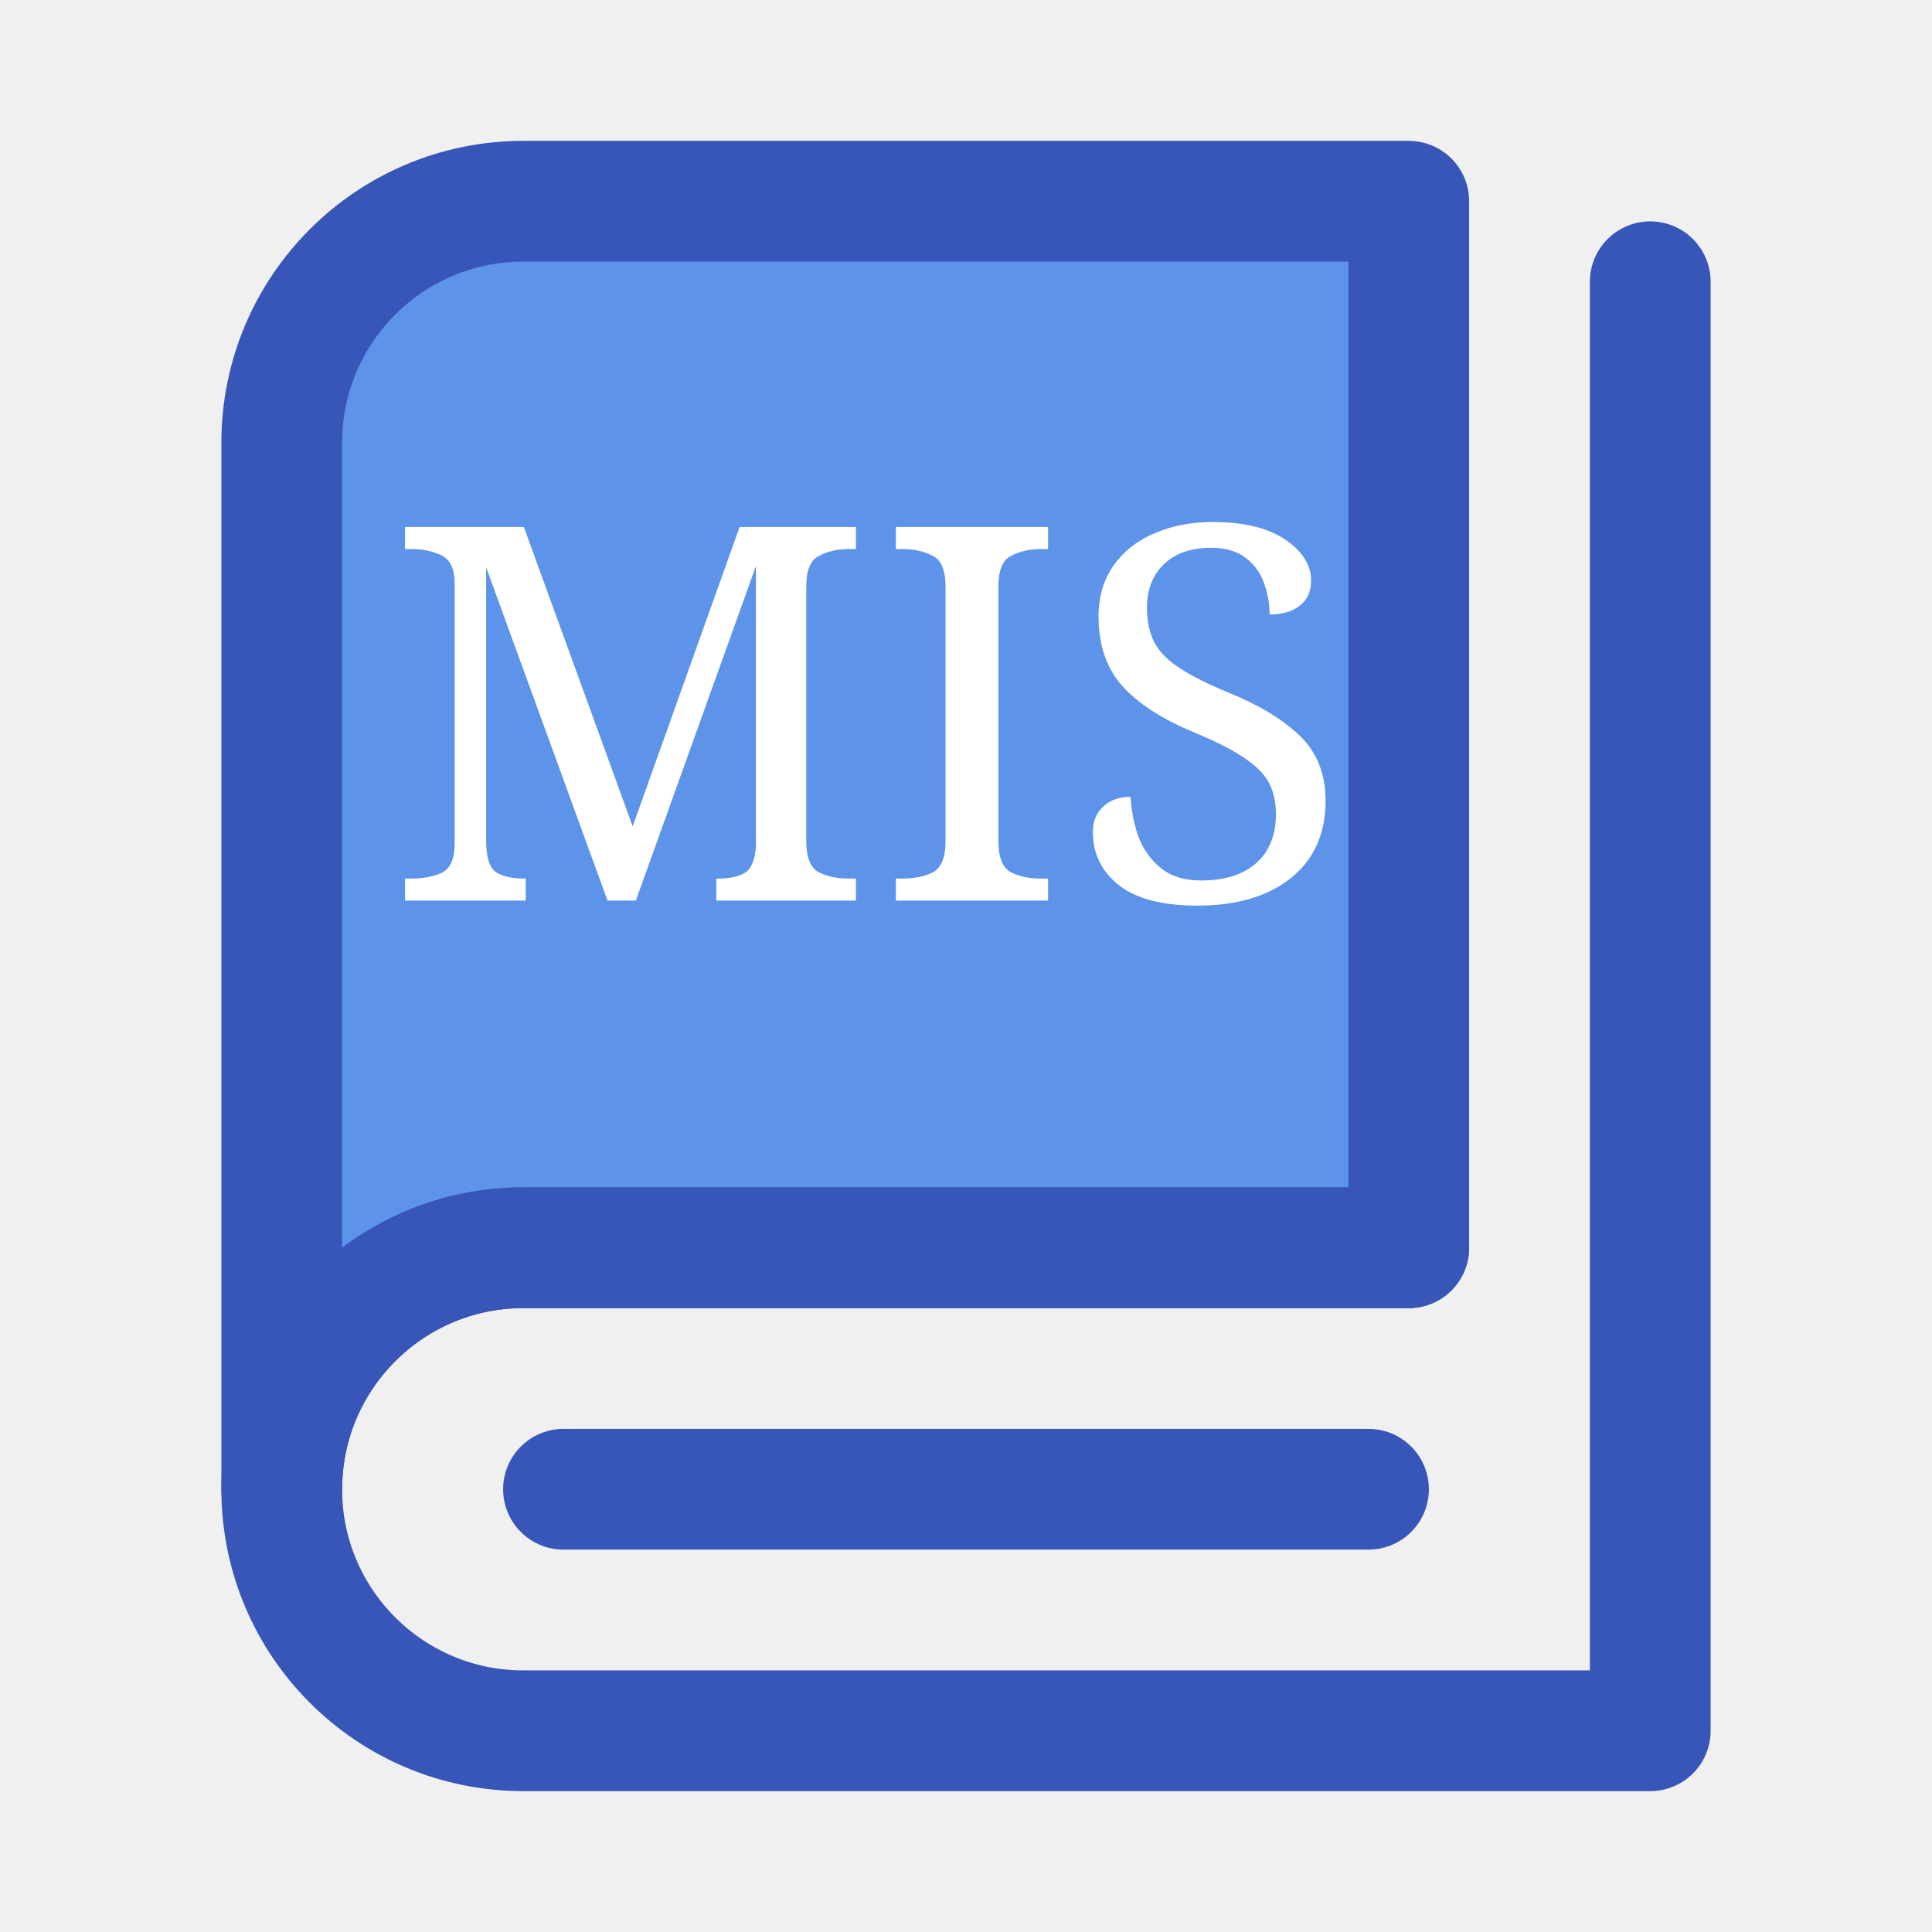
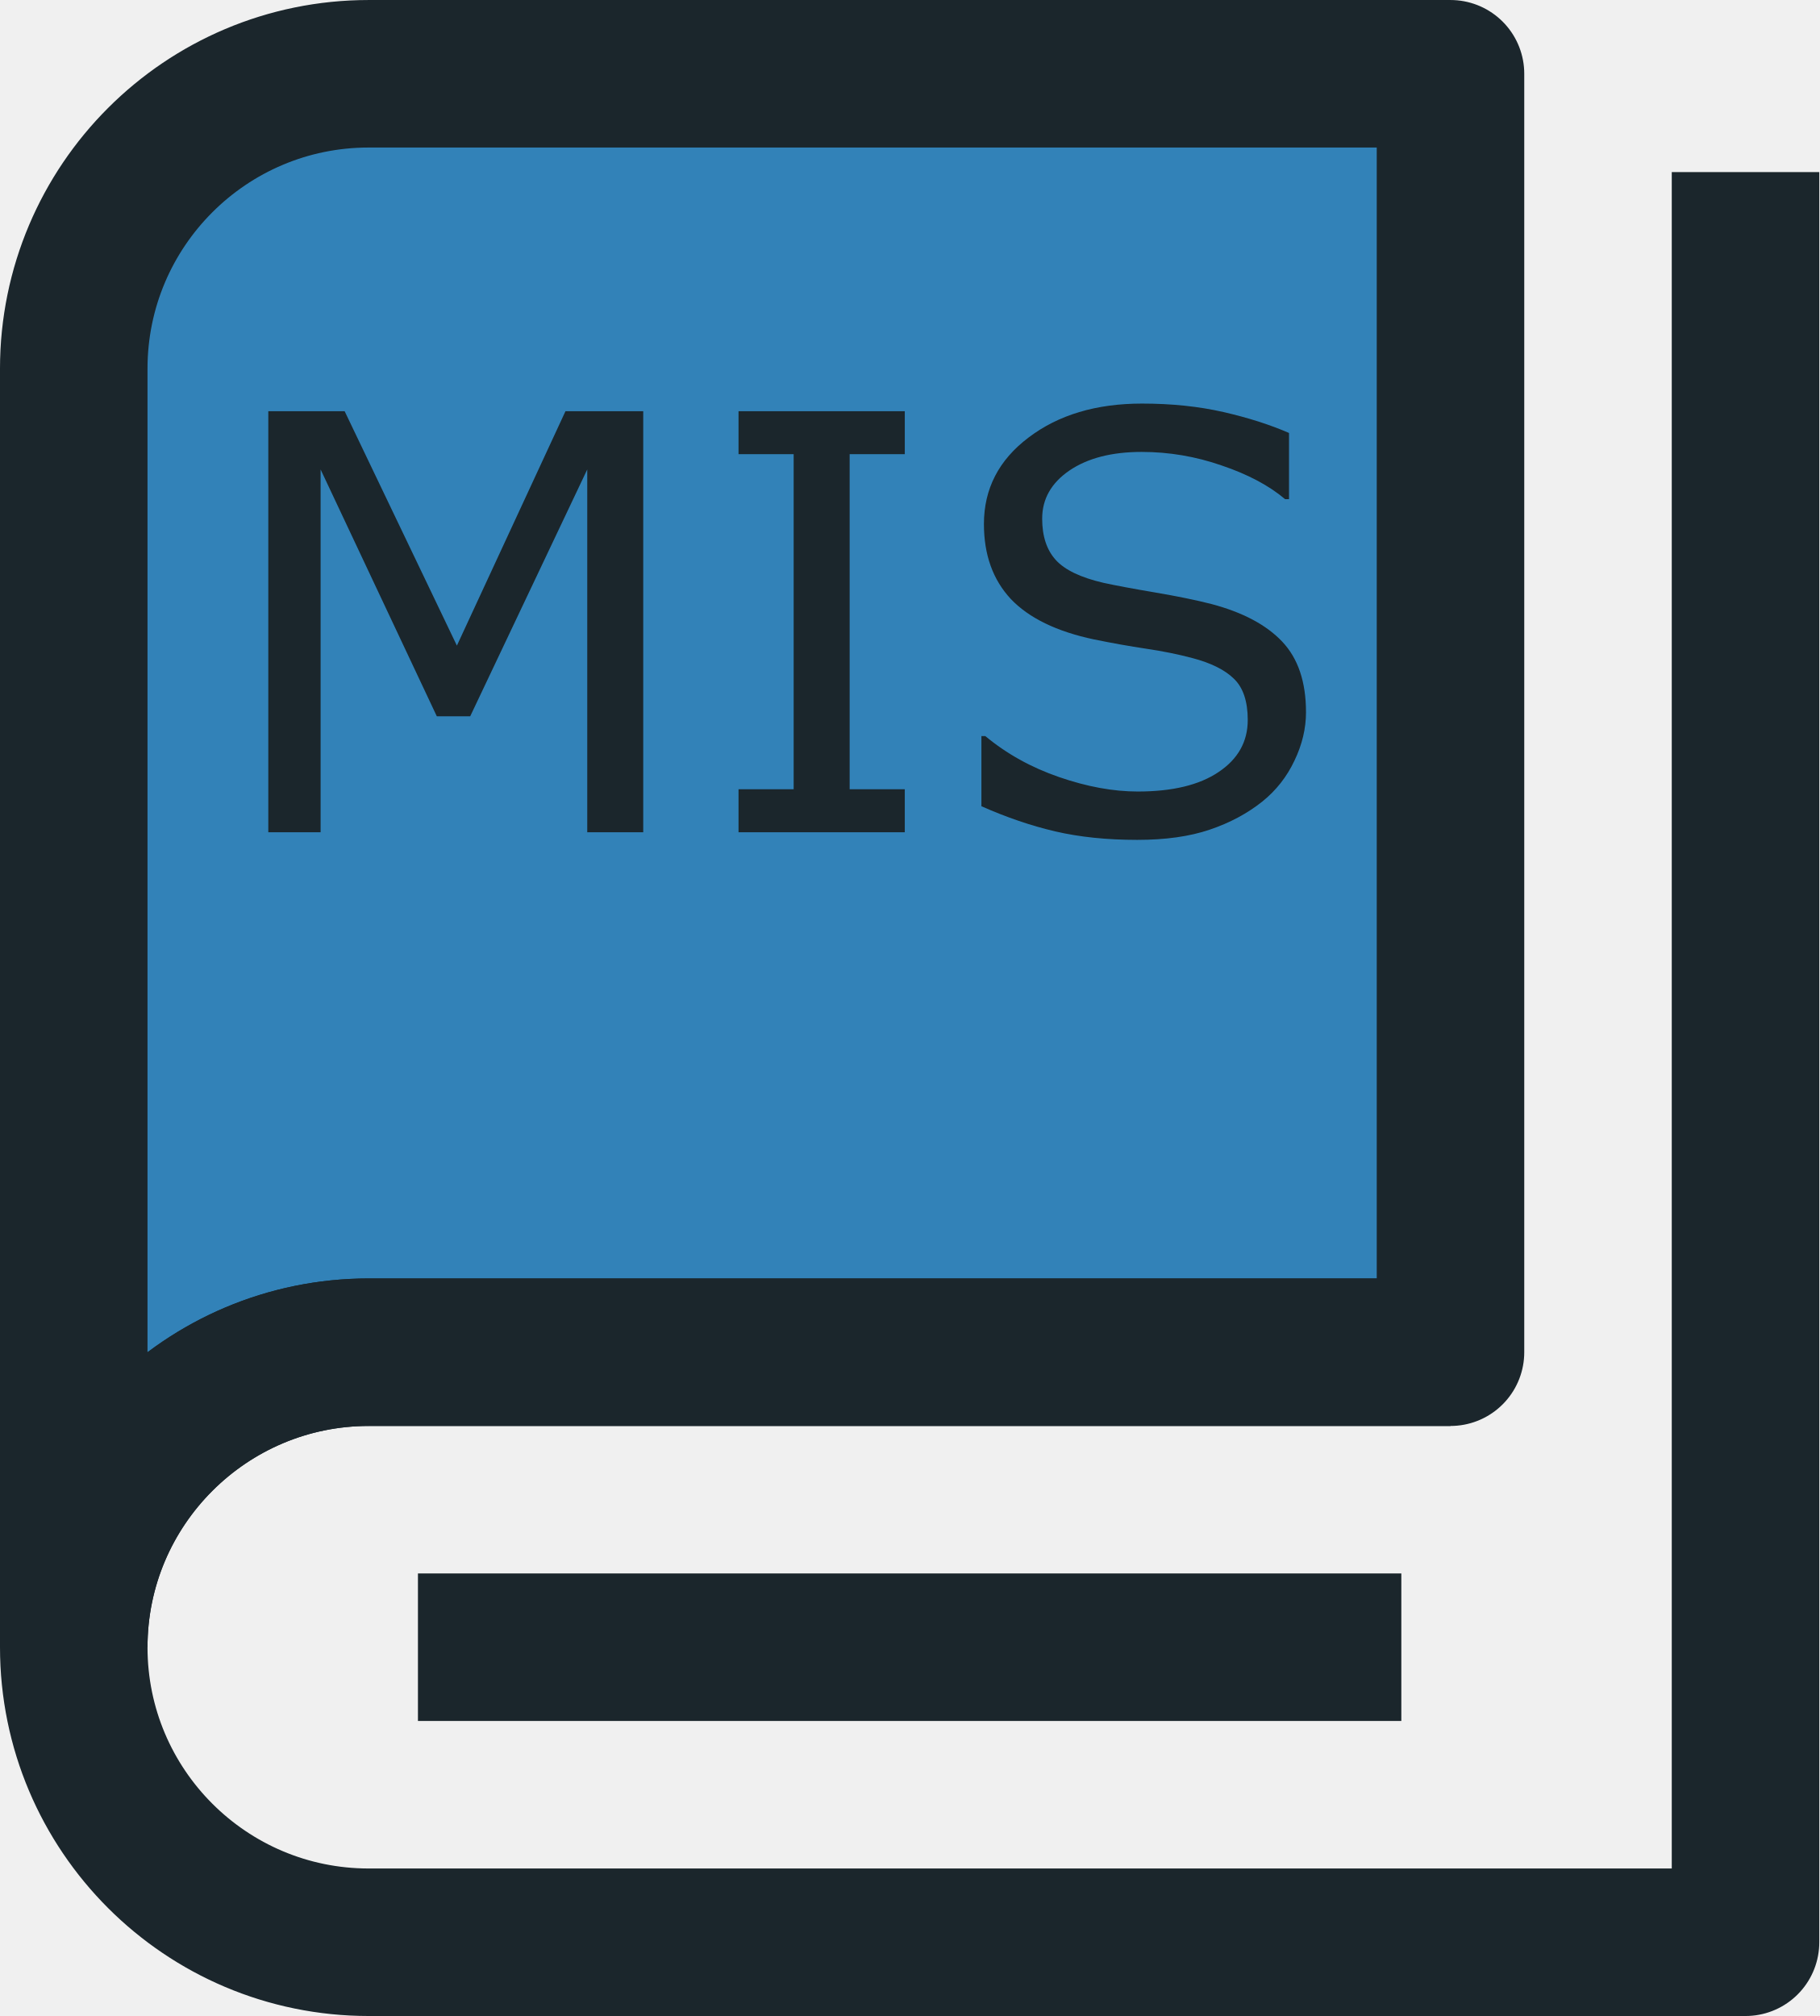
- <svg xmlns="http://www.w3.org/2000/svg" width="48" height="48" fill="none">
-   <g>
-     <path id="svg_1" stroke-linejoin="round" stroke-width="3" stroke="#3756b8" fill="#5d94e9" d="m7,37c0,-7.703 0,-26 0,-26c0,-3.314 2.686,-6 6,-6l22,0l0,26c0,0 -16.767,0 -22,0c-3.3,0 -6,2.684 -6,6z" />
-     <path id="svg_2" stroke-linejoin="round" stroke-linecap="round" stroke-width="3" stroke="#3756b8" d="m35,31c0,0 -20.846,0 -22,0c-3.314,0 -6,2.686 -6,6c0,3.314 2.686,6 6,6c2.209,0 12.876,0 28,0l0,-36" />
-     <path id="svg_3" stroke-linejoin="round" stroke-linecap="round" stroke-width="3" stroke="#3756b8" d="m14,37l20,0" />
-     <text xml:space="preserve" text-anchor="start" font-family="Noto Serif" font-size="13" id="svg_5" y="22.375" x="9.562" stroke-width="0" stroke="#3756b8" fill="#ffffff">MIS</text>
+ <svg xmlns="http://www.w3.org/2000/svg" version="1.1" viewBox="0 0 279172 309353">
+   <style>
+     @media (prefers-color-scheme: light) {
+       :root {
+         filter: none;
+       }
+     }
+ 
+     @media (prefers-color-scheme: dark) {
+       :root {
+         filter: invert(100%);
+       }
+     }
+   </style>
+   <g fill="none" stroke="#1b262c" stroke-linejoin="round" stroke-width="22636">
+     <path d="M11317 252764V56590c0-25002 20270-45270 45272-45270h165994v196174H56590c-24900 0-45272 20253-45272 45270" fill="#3282b8" />
+     <path d="M222583 207493H56590c-25003 0-45272 20269-45272 45271s20270 45272 45272 45272h211265V26408M64134 252764h150904" stroke-linecap="butt" />
+   </g>
+   <g style="line-height:1.25">
+     <path d="M-1133115 1003651h-8591v-55669l-17963 37880h-5120l-17834-37880v55670h-8027v-64608h11716l17225 35970 16662-35970h11932zm40135 0h-25512v-6595h8460V945640h-8460v-6595h25513v6595h-8461v51417h8460zm61570-18440q0 3775-1778 7463-1736 3688-4903 6248-3471 2777-8114 4339-4600 1562-11108 1562-6986 0-12583-1302-5554-1301-11325-3861v-10761h602q4903 4079 11325 6290 6423 2214 12063 2214 7984 0 12410-2994 4470-2993 4470-7983 0-4296-2127-6335-2083-2040-6378-3168-3255-867-7073-1432-3775-564-8027-1430-8591-1824-12757-6206-4122-4426-4122-11498 0-8114 6856-13278 6856-5206 17400-5206 6810 0 12496 1300 5684 1303 10066 3212v10153h-607q-3690-3124-9721-5163-5987-2083-12280-2083-6898 0-11106 2864-4166 2864-4166 7376 0 4035 2083 6335 2083 2300 7333 3515 2777 607 7897 1475 5120 868 8680 1780 7200 1910 10846 5770 3645 3860 3645 10804" fill="#1b262c" aria-label="MIS" font-size="88862" style="-inkscape-font-specification:sans-serif" transform="translate( 1231821-875945)" />
  </g>
</svg>
